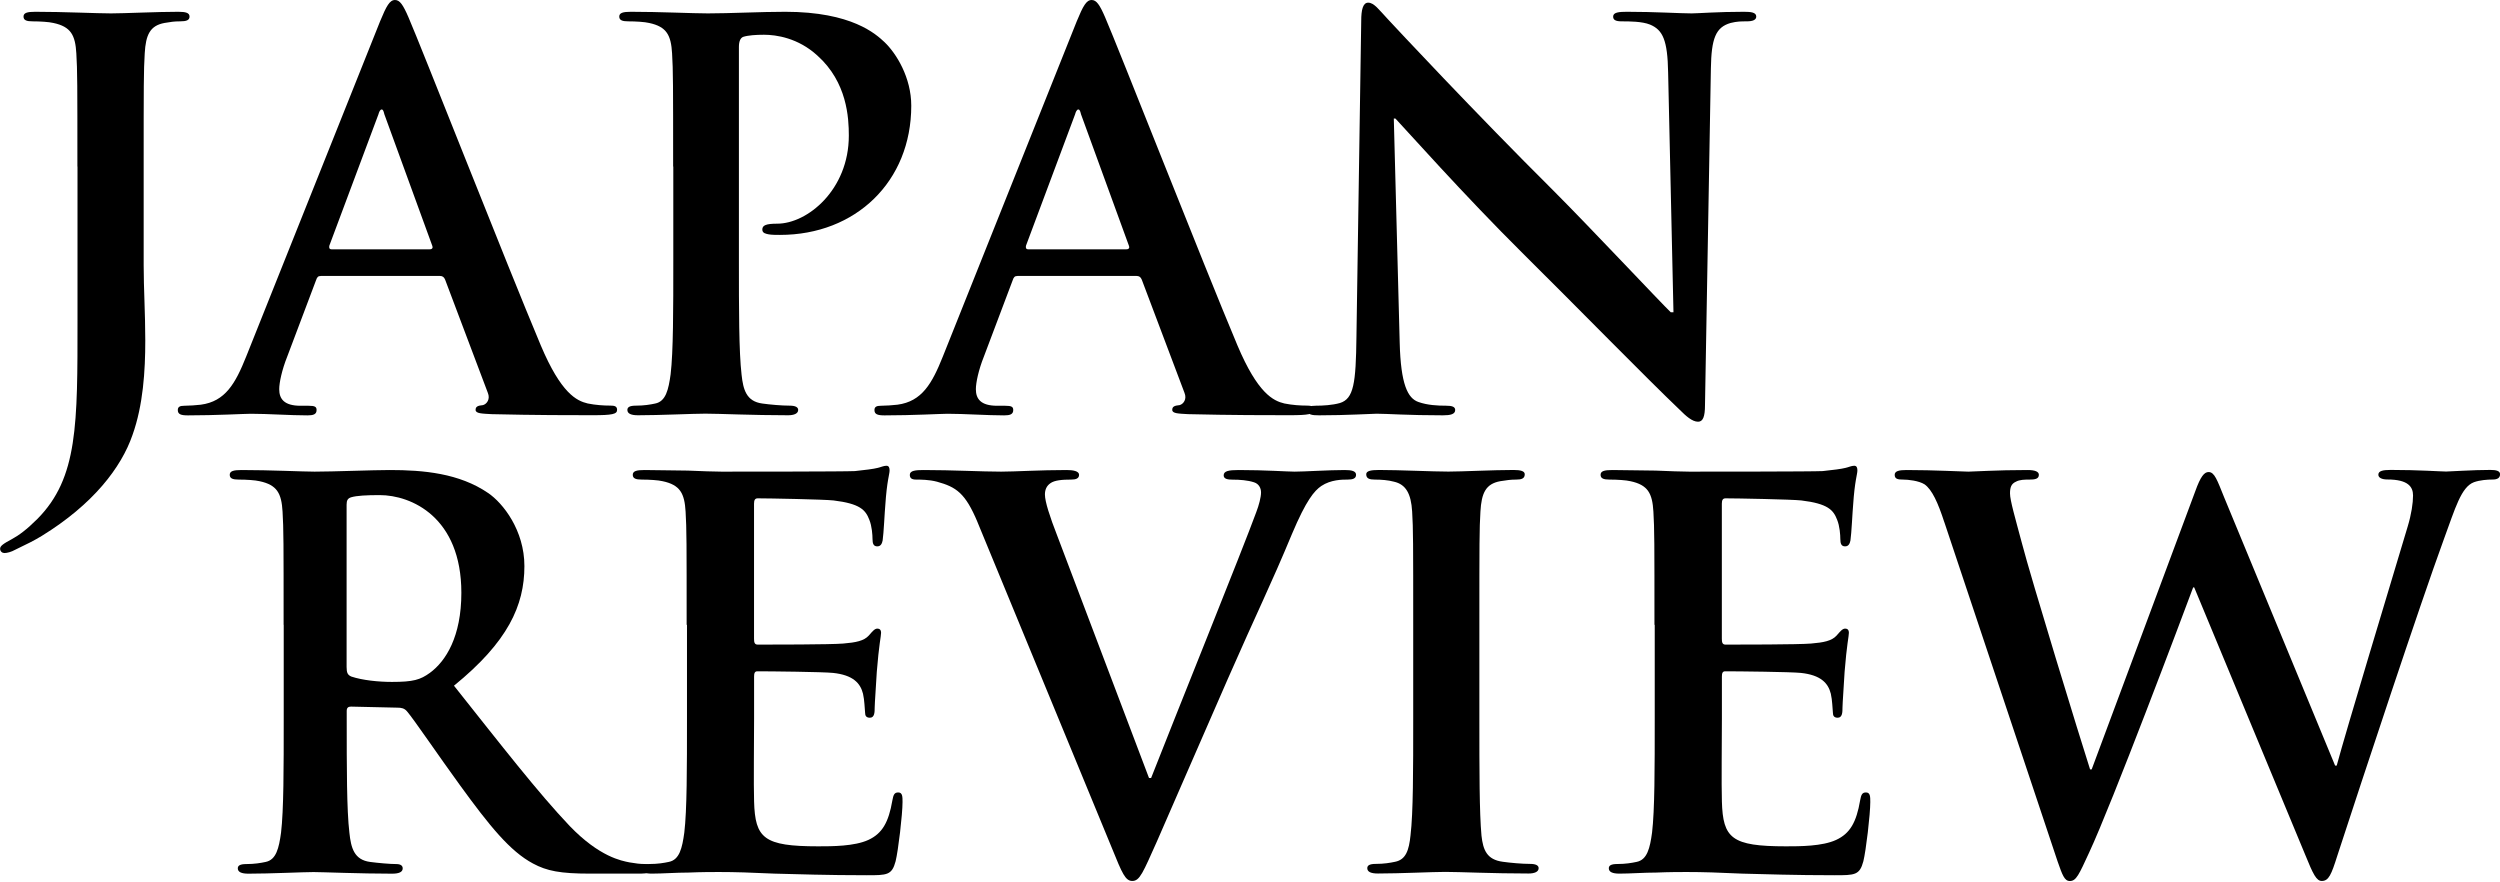
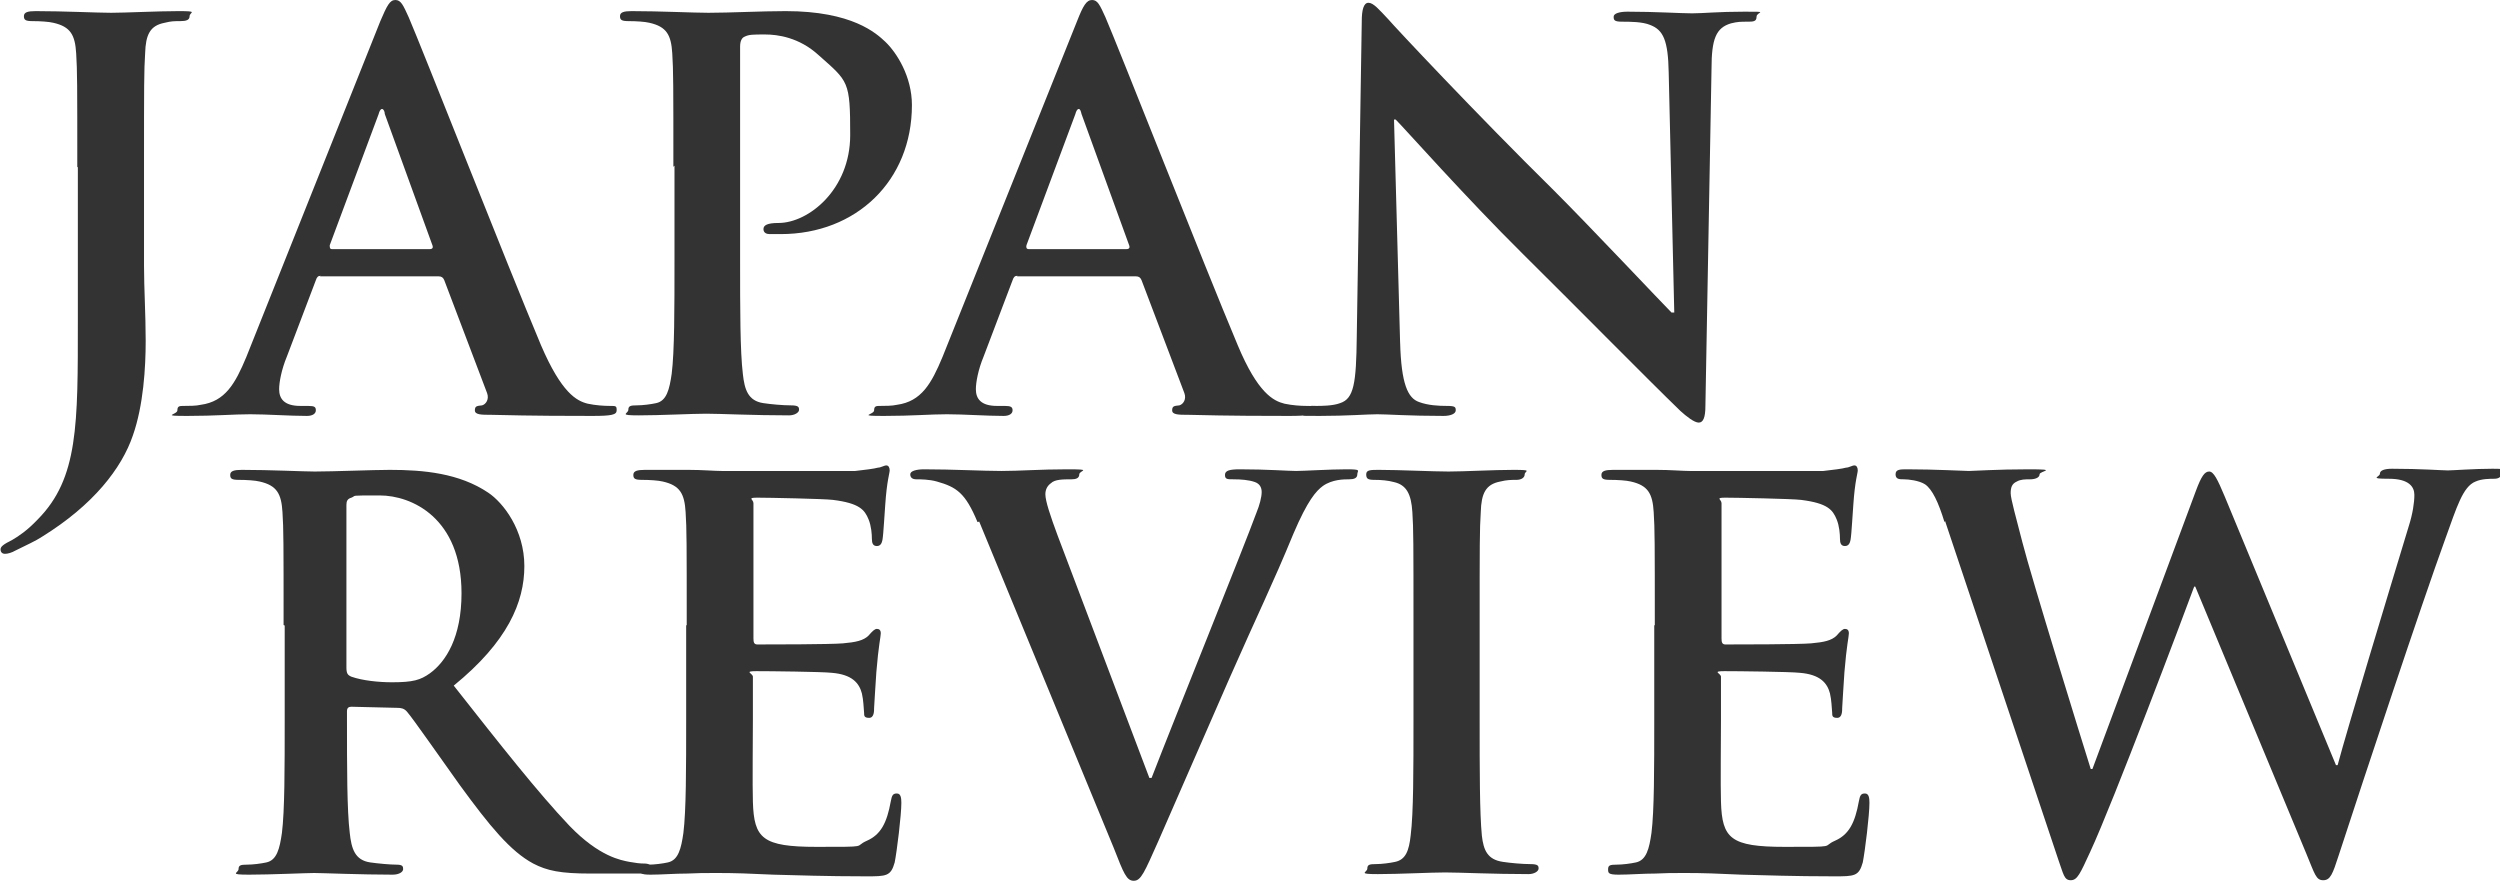
- <svg xmlns="http://www.w3.org/2000/svg" id="Layer_2" data-name="Layer 2" viewBox="0 0 449.65 158.46">
-   <g id="Layer_1-2" data-name="Layer 1">
+ <svg xmlns="http://www.w3.org/2000/svg" id="Layer_2" version="1.1" viewBox="0 0 449.6 158.5">
+   <defs>
+     <style>
+       .st0 {
+         fill: #333;
+       }
+     </style>
+   </defs>
+   <g id="Layer_1-2">
    <g>
      <g>
-         <path d="M13.92,29.95c0-14.59,0-17.28-.19-20.35-.19-3.26-.96-4.8-4.13-5.47-.77-.19-2.4-.29-3.74-.29-1.06,0-1.63-.19-1.63-.86s.67-.86,2.11-.86c5.09,0,11.14.29,13.63.29,2.3,0,8.35-.29,12.1-.29,1.34,0,2.02.19,2.02.86s-.58.86-1.73.86c-1.06,0-1.63.1-2.78.29-2.59.48-3.36,2.11-3.55,5.47-.19,3.07-.19,5.76-.19,20.35v17.76c0,4.13.29,8.74.29,13.54,0,5.47-.38,11.62-2.3,16.99-2.02,5.86-7.1,12.48-16.32,18.15-1.25.77-2.78,1.54-4.8,2.5-.67.38-1.44.58-1.92.58-.38,0-.77-.29-.77-.77s.48-.86,2.11-1.73c1.25-.67,2.69-1.73,4.61-3.65,7.3-7.39,7.2-16.99,7.2-35.81v-27.55Z" />
-         <path d="M57.7,49.64c-.48,0-.67.19-.86.77l-5.18,13.73c-.96,2.4-1.44,4.7-1.44,5.86,0,1.73.86,2.98,3.84,2.98h1.44c1.15,0,1.44.19,1.44.77,0,.77-.58.96-1.63.96-3.07,0-7.2-.29-10.18-.29-1.06,0-6.34.29-11.33.29-1.25,0-1.82-.19-1.82-.96,0-.58.38-.77,1.15-.77.86,0,2.21-.1,2.98-.19,4.42-.58,6.24-3.84,8.16-8.64L68.36,3.84c1.15-2.78,1.73-3.84,2.69-3.84.86,0,1.44.86,2.4,3.07,2.3,5.28,17.67,44.45,23.81,59.04,3.65,8.64,6.43,9.98,8.45,10.46,1.44.29,2.88.38,4.03.38.77,0,1.25.1,1.25.77,0,.77-.86.96-4.42.96s-10.46,0-18.15-.19c-1.73-.1-2.88-.1-2.88-.77,0-.58.38-.77,1.34-.86.67-.19,1.34-1.06.86-2.21l-7.68-20.35c-.19-.48-.48-.67-.96-.67h-21.41ZM77.29,44.84c.48,0,.58-.29.48-.58l-8.64-23.71c-.1-.38-.19-.86-.48-.86s-.48.48-.58.86l-8.83,23.62c-.1.38,0,.67.38.67h17.67Z" />
-         <path d="M121.07,29.95c0-14.59,0-17.28-.19-20.35-.19-3.26-.96-4.8-4.13-5.47-.77-.19-2.4-.29-3.74-.29-1.06,0-1.63-.19-1.63-.86s.67-.86,2.11-.86c5.09,0,11.14.29,13.83.29,3.94,0,9.51-.29,13.92-.29,12,0,16.32,4.03,17.86,5.47,2.11,2.02,4.8,6.34,4.8,11.43,0,13.63-9.99,23.23-23.62,23.23-.48,0-1.54,0-2.02-.1-.48-.1-1.15-.19-1.15-.86,0-.77.67-1.06,2.69-1.06,5.38,0,12.87-6.05,12.87-15.84,0-3.17-.29-9.6-5.66-14.4-3.46-3.17-7.39-3.74-9.6-3.74-1.44,0-2.88.1-3.74.38-.48.19-.77.77-.77,1.82v38.4c0,8.83,0,16.42.48,20.55.29,2.69.86,4.8,3.74,5.18,1.34.19,3.46.38,4.9.38,1.06,0,1.54.29,1.54.77,0,.67-.77.96-1.82.96-6.34,0-12.39-.29-14.88-.29-2.21,0-8.26.29-12.1.29-1.25,0-1.92-.29-1.92-.96,0-.48.38-.77,1.54-.77,1.44,0,2.59-.19,3.46-.38,1.92-.38,2.4-2.5,2.78-5.28.48-4.03.48-11.62.48-20.45v-16.9Z" />
-         <path d="M183,49.64c-.48,0-.67.19-.86.77l-5.18,13.73c-.96,2.4-1.44,4.7-1.44,5.86,0,1.73.86,2.98,3.84,2.98h1.44c1.15,0,1.44.19,1.44.77,0,.77-.58.96-1.63.96-3.07,0-7.2-.29-10.18-.29-1.06,0-6.34.29-11.33.29-1.25,0-1.82-.19-1.82-.96,0-.58.38-.77,1.15-.77.86,0,2.21-.1,2.98-.19,4.42-.58,6.24-3.84,8.16-8.64L193.66,3.84c1.15-2.78,1.73-3.84,2.69-3.84.86,0,1.44.86,2.4,3.07,2.3,5.28,17.67,44.45,23.81,59.04,3.65,8.64,6.43,9.98,8.45,10.46,1.44.29,2.88.38,4.03.38.77,0,1.25.1,1.25.77,0,.77-.86.96-4.42.96s-10.46,0-18.15-.19c-1.73-.1-2.88-.1-2.88-.77,0-.58.38-.77,1.34-.86.67-.19,1.34-1.06.86-2.21l-7.68-20.35c-.19-.48-.48-.67-.96-.67h-21.41ZM202.59,44.84c.48,0,.58-.29.48-.58l-8.64-23.71c-.1-.38-.19-.86-.48-.86s-.48.48-.58.86l-8.83,23.62c-.1.38,0,.67.38.67h17.67Z" />
-         <path d="M251.75,61.64c.19,7.49,1.44,9.99,3.36,10.66,1.63.58,3.46.67,4.99.67,1.06,0,1.63.19,1.63.77,0,.77-.86.96-2.21.96-6.24,0-10.08-.29-11.91-.29-.86,0-5.38.29-10.37.29-1.25,0-2.11-.1-2.11-.96,0-.58.58-.77,1.54-.77,1.25,0,2.98-.1,4.32-.48,2.5-.77,2.88-3.55,2.98-11.91l.86-56.84c0-1.92.29-3.26,1.25-3.26,1.06,0,1.92,1.25,3.55,2.98,1.15,1.25,15.75,16.9,29.76,30.82,6.53,6.53,19.49,20.35,21.12,21.89h.48l-.96-43.11c-.1-5.86-.96-7.68-3.26-8.64-1.44-.58-3.74-.58-5.09-.58-1.15,0-1.54-.29-1.54-.86,0-.77,1.06-.86,2.5-.86,4.99,0,9.6.29,11.62.29,1.06,0,4.7-.29,9.41-.29,1.25,0,2.21.1,2.21.86,0,.58-.58.86-1.73.86-.96,0-1.73,0-2.88.29-2.69.77-3.46,2.78-3.55,8.16l-1.06,60.58c0,2.11-.38,2.98-1.25,2.98-1.06,0-2.21-1.06-3.26-2.11-6.05-5.76-18.34-18.34-28.32-28.23-10.46-10.37-21.12-22.37-22.85-24.19h-.29l1.06,40.32Z" />
+         <path class="st0" d="M13.9,30c0-14.6,0-17.3-.2-20.4-.2-3.3-1-4.8-4.1-5.5-.8-.2-2.4-.3-3.7-.3s-1.6-.2-1.6-.9.7-.9,2.1-.9c5.1,0,11.1.3,13.6.3s8.4-.3,12.1-.3,2,.2,2,.9-.6.9-1.7.9-1.6,0-2.8.3c-2.6.5-3.4,2.1-3.5,5.5-.2,3.1-.2,5.8-.2,20.4v17.8c0,4.1.3,8.7.3,13.5s-.4,11.6-2.3,17c-2,5.9-7.1,12.5-16.3,18.2-1.2.8-2.8,1.5-4.8,2.5-.7.4-1.4.6-1.9.6s-.8-.3-.8-.8.5-.9,2.1-1.7c1.2-.7,2.7-1.7,4.6-3.7,7.3-7.4,7.2-17,7.2-35.8v-27.5h0Z" />
+         <path class="st0" d="M57.7,49.6c-.5,0-.7.2-.9.8l-5.2,13.7c-1,2.4-1.4,4.7-1.4,5.9,0,1.7.9,3,3.8,3h1.4c1.2,0,1.4.2,1.4.8s-.6,1-1.6,1c-3.1,0-7.2-.3-10.2-.3s-6.3.3-11.3.3-1.8-.2-1.8-1,.4-.8,1.2-.8,2.2,0,3-.2c4.4-.6,6.2-3.8,8.2-8.6L68.4,3.8c1.2-2.8,1.7-3.8,2.7-3.8s1.4.9,2.4,3.1c2.3,5.3,17.7,44.5,23.8,59,3.7,8.6,6.4,10,8.4,10.5,1.4.3,2.9.4,4,.4s1.2,0,1.2.8-.9,1-4.4,1-10.5,0-18.2-.2c-1.7,0-2.9,0-2.9-.8s.4-.8,1.3-.9c.7-.2,1.3-1.1.9-2.2l-7.7-20.3c-.2-.5-.5-.7-1-.7h-21.4,0ZM77.3,44.8c.5,0,.6-.3.5-.6l-8.6-23.7c0-.4-.2-.9-.5-.9s-.5.5-.6.9l-8.8,23.6c0,.4,0,.7.4.7,0,0,17.7,0,17.7,0Z" />
+         <path class="st0" d="M121.1,30c0-14.6,0-17.3-.2-20.4-.2-3.3-1-4.8-4.1-5.5-.8-.2-2.4-.3-3.7-.3s-1.6-.2-1.6-.9.7-.9,2.1-.9c5.1,0,11.1.3,13.8.3,3.9,0,9.5-.3,13.9-.3,12,0,16.3,4,17.9,5.5,2.1,2,4.8,6.3,4.8,11.4,0,13.6-10,23.2-23.6,23.2s-1.5,0-2,0c-.5,0-1.1-.2-1.1-.9s.7-1.1,2.7-1.1c5.4,0,12.9-6,12.9-15.8s-.3-9.6-5.7-14.4c-3.5-3.2-7.4-3.7-9.6-3.7s-2.9,0-3.7.4c-.5.2-.8.8-.8,1.8v38.4c0,8.8,0,16.4.5,20.5.3,2.7.9,4.8,3.7,5.2,1.3.2,3.5.4,4.9.4s1.5.3,1.5.8-.8,1-1.8,1c-6.3,0-12.4-.3-14.9-.3s-8.3.3-12.1.3-1.9-.3-1.9-1,.4-.8,1.5-.8,2.6-.2,3.5-.4c1.9-.4,2.4-2.5,2.8-5.3.5-4,.5-11.6.5-20.5v-16.9h0Z" />
+         <path class="st0" d="M183,49.6c-.5,0-.7.2-.9.8l-5.2,13.7c-1,2.4-1.4,4.7-1.4,5.9,0,1.7.9,3,3.8,3h1.4c1.1,0,1.4.2,1.4.8s-.6,1-1.6,1c-3.1,0-7.2-.3-10.2-.3s-6.3.3-11.3.3-1.8-.2-1.8-1,.4-.8,1.1-.8,2.2,0,3-.2c4.4-.6,6.2-3.8,8.2-8.6L193.7,3.8c1.1-2.8,1.7-3.8,2.7-3.8s1.4.9,2.4,3.1c2.3,5.3,17.7,44.5,23.8,59,3.6,8.6,6.4,10,8.4,10.5,1.4.3,2.9.4,4,.4s1.2,0,1.2.8-.9,1-4.4,1-10.5,0-18.1-.2c-1.7,0-2.9,0-2.9-.8s.4-.8,1.3-.9c.7-.2,1.3-1.1.9-2.2l-7.7-20.3c-.2-.5-.5-.7-1-.7h-21.4,0ZM202.6,44.8c.5,0,.6-.3.5-.6l-8.6-23.7c-.1-.4-.2-.9-.5-.9s-.5.5-.6.9l-8.8,23.6c-.1.4,0,.7.4.7,0,0,17.7,0,17.7,0Z" />
+         <path class="st0" d="M251.8,61.6c.2,7.5,1.4,10,3.4,10.7,1.6.6,3.5.7,5,.7s1.6.2,1.6.8-.9,1-2.2,1c-6.2,0-10.1-.3-11.9-.3s-5.4.3-10.4.3-2.1,0-2.1-1,.6-.8,1.5-.8,3,0,4.3-.5c2.5-.8,2.9-3.6,3-11.9l.9-56.8c0-1.9.3-3.3,1.2-3.3s1.9,1.2,3.6,3c1.1,1.3,15.7,16.9,29.8,30.8,6.5,6.5,19.5,20.3,21.1,21.9h.5l-1-43.1c-.1-5.9-1-7.7-3.3-8.6-1.4-.6-3.7-.6-5.1-.6s-1.5-.3-1.5-.9,1.1-.9,2.5-.9c5,0,9.6.3,11.6.3s4.7-.3,9.4-.3,2.2,0,2.2.9-.6.9-1.7.9-1.7,0-2.9.3c-2.7.8-3.5,2.8-3.5,8.2l-1.1,60.6c0,2.1-.4,3-1.2,3s-2.2-1.1-3.3-2.1c-6-5.8-18.3-18.3-28.3-28.2-10.5-10.4-21.1-22.4-22.9-24.2h-.3l1.1,40.3h0Z" />
      </g>
      <g>
-         <path d="M51.01,112.37c0-14.59,0-17.28-.19-20.35-.19-3.26-.96-4.8-4.13-5.47-.77-.19-2.4-.29-3.74-.29-1.06,0-1.63-.19-1.63-.86s.67-.86,2.11-.86c5.09,0,11.14.29,13.15.29,3.26,0,10.56-.29,13.54-.29,6.05,0,12.48.58,17.67,4.13,2.69,1.82,6.53,6.72,6.53,13.15,0,7.1-2.98,13.63-12.67,21.51,8.54,10.75,15.17,19.3,20.83,25.25,5.38,5.57,9.31,6.24,10.75,6.53,1.06.19,1.92.29,2.69.29s1.15.29,1.15.77c0,.77-.67.96-1.82.96h-9.12c-5.38,0-7.78-.48-10.27-1.82-4.13-2.21-7.78-6.72-13.15-14.11-3.84-5.28-8.26-11.81-9.5-13.25-.48-.58-1.06-.67-1.73-.67l-8.35-.19c-.48,0-.77.19-.77.77v1.34c0,8.93,0,16.51.48,20.55.29,2.78.86,4.9,3.74,5.28,1.44.19,3.55.38,4.7.38.77,0,1.15.29,1.15.77,0,.67-.67.96-1.92.96-5.57,0-12.67-.29-14.11-.29-1.82,0-7.87.29-11.71.29-1.25,0-1.92-.29-1.92-.96,0-.48.38-.77,1.54-.77,1.44,0,2.59-.19,3.46-.38,1.92-.38,2.4-2.5,2.78-5.28.48-4.03.48-11.62.48-20.45v-16.9ZM62.34,119.96c0,1.06.19,1.44.86,1.73,2.02.67,4.9.96,7.3.96,3.84,0,5.09-.38,6.82-1.63,2.88-2.11,5.66-6.53,5.66-14.4,0-13.63-9.02-17.57-14.69-17.57-2.4,0-4.13.1-5.09.38-.67.19-.86.58-.86,1.34v29.19Z" />
-         <path d="M123.5,112.37c0-14.59,0-17.28-.19-20.35-.19-3.26-.96-4.8-4.13-5.47-.77-.19-2.4-.29-3.74-.29-1.06,0-1.63-.19-1.63-.86s.67-.86,2.11-.86c2.59,0,5.38.1,7.78.1,2.5.1,4.7.19,6.05.19,3.07,0,22.18,0,24-.1,1.82-.19,3.36-.38,4.13-.58.48-.1,1.06-.38,1.54-.38s.58.38.58.86c0,.67-.48,1.82-.77,6.24-.1.96-.29,5.18-.48,6.34-.1.48-.29,1.06-.96,1.06s-.86-.48-.86-1.34c0-.67-.1-2.3-.58-3.46-.67-1.73-1.63-2.88-6.43-3.46-1.63-.19-11.71-.38-13.63-.38-.48,0-.67.29-.67.96v24.29c0,.67.1,1.06.67,1.06,2.11,0,13.15,0,15.36-.19,2.3-.19,3.74-.48,4.61-1.44.67-.77,1.06-1.25,1.54-1.25.38,0,.67.19.67.77s-.38,2.11-.77,7.01c-.1,1.92-.38,5.76-.38,6.43,0,.77,0,1.82-.86,1.82-.67,0-.86-.38-.86-.86-.1-.96-.1-2.21-.38-3.46-.48-1.92-1.82-3.36-5.38-3.74-1.82-.19-11.33-.29-13.63-.29-.48,0-.58.38-.58.96v7.58c0,3.26-.1,12.1,0,14.88.19,6.62,1.73,8.06,11.52,8.06,2.5,0,6.53,0,9.03-1.15,2.5-1.15,3.65-3.17,4.32-7.1.19-1.06.38-1.44,1.06-1.44.77,0,.77.77.77,1.73,0,2.21-.77,8.74-1.25,10.66-.67,2.5-1.54,2.5-5.18,2.5-7.2,0-12.48-.19-16.61-.29-4.13-.19-7.1-.29-9.98-.29-1.06,0-3.17,0-5.47.1-2.21,0-4.7.19-6.62.19-1.25,0-1.92-.29-1.92-.96,0-.48.38-.77,1.54-.77,1.44,0,2.59-.19,3.46-.38,1.92-.38,2.4-2.5,2.78-5.28.48-4.03.48-11.62.48-20.45v-16.9Z" />
-         <path d="M175.83,93.94c-2.21-5.28-3.84-6.34-7.3-7.3-1.44-.38-2.98-.38-3.74-.38-.86,0-1.15-.29-1.15-.86,0-.77,1.06-.86,2.5-.86,5.09,0,10.56.29,13.92.29,2.4,0,7.01-.29,11.81-.29,1.15,0,2.21.19,2.21.86s-.58.86-1.44.86c-1.54,0-2.98.1-3.74.67-.67.48-.96,1.15-.96,2.02,0,1.25.86,3.94,2.21,7.39l16.51,43.59h.38c4.13-10.56,16.61-41.48,18.91-47.81.48-1.25.86-2.69.86-3.55,0-.77-.38-1.54-1.25-1.82-1.15-.38-2.59-.48-3.84-.48-.86,0-1.63-.1-1.63-.77,0-.77.86-.96,2.69-.96,4.8,0,8.83.29,10.08.29,1.63,0,6.14-.29,9.02-.29,1.25,0,2.02.19,2.02.86s-.58.86-1.54.86-2.98,0-4.71,1.15c-1.25.86-2.69,2.5-5.28,8.64-3.74,9.02-6.34,14.21-11.52,26.02-6.14,14.02-10.66,24.48-12.77,29.28-2.5,5.57-3.07,7.1-4.42,7.1-1.25,0-1.82-1.34-3.65-5.86l-24.19-58.66Z" />
-         <path d="M254.18,112.37c0-14.59,0-17.28-.19-20.35-.19-3.26-1.15-4.9-3.26-5.38-1.06-.29-2.3-.38-3.46-.38-.96,0-1.54-.19-1.54-.96,0-.58.77-.77,2.3-.77,3.65,0,9.7.29,12.48.29,2.4,0,8.06-.29,11.71-.29,1.25,0,2.02.19,2.02.77,0,.77-.58.96-1.54.96s-1.73.1-2.88.29c-2.59.48-3.36,2.11-3.55,5.47-.19,3.07-.19,5.76-.19,20.35v16.9c0,9.31,0,16.9.38,21.03.29,2.59.96,4.32,3.84,4.7,1.34.19,3.46.38,4.9.38,1.06,0,1.54.29,1.54.77,0,.67-.77.96-1.82.96-6.34,0-12.39-.29-14.98-.29-2.21,0-8.26.29-12.1.29-1.25,0-1.92-.29-1.92-.96,0-.48.38-.77,1.54-.77,1.44,0,2.59-.19,3.46-.38,1.92-.38,2.5-2.02,2.78-4.8.48-4.03.48-11.62.48-20.93v-16.9Z" />
-         <path d="M297.57,112.37c0-14.59,0-17.28-.19-20.35-.19-3.26-.96-4.8-4.13-5.47-.77-.19-2.4-.29-3.74-.29-1.06,0-1.63-.19-1.63-.86s.67-.86,2.11-.86c2.59,0,5.38.1,7.78.1,2.5.1,4.7.19,6.05.19,3.07,0,22.18,0,24-.1,1.82-.19,3.36-.38,4.13-.58.48-.1,1.06-.38,1.54-.38s.58.38.58.86c0,.67-.48,1.82-.77,6.24-.1.96-.29,5.18-.48,6.34-.1.48-.29,1.06-.96,1.06s-.86-.48-.86-1.34c0-.67-.1-2.3-.58-3.46-.67-1.73-1.63-2.88-6.43-3.46-1.63-.19-11.71-.38-13.63-.38-.48,0-.67.29-.67.96v24.29c0,.67.1,1.06.67,1.06,2.11,0,13.15,0,15.36-.19,2.3-.19,3.74-.48,4.61-1.44.67-.77,1.06-1.25,1.54-1.25.38,0,.67.19.67.77s-.38,2.11-.77,7.01c-.1,1.92-.38,5.76-.38,6.43,0,.77,0,1.82-.86,1.82-.67,0-.86-.38-.86-.86-.1-.96-.1-2.21-.38-3.46-.48-1.92-1.82-3.36-5.38-3.74-1.82-.19-11.33-.29-13.63-.29-.48,0-.58.38-.58.96v7.58c0,3.26-.1,12.1,0,14.88.19,6.62,1.73,8.06,11.52,8.06,2.5,0,6.53,0,9.02-1.15,2.5-1.15,3.65-3.17,4.32-7.1.19-1.06.38-1.44,1.06-1.44.77,0,.77.77.77,1.73,0,2.21-.77,8.74-1.25,10.66-.67,2.5-1.54,2.5-5.18,2.5-7.2,0-12.48-.19-16.61-.29-4.13-.19-7.1-.29-9.98-.29-1.06,0-3.17,0-5.47.1-2.21,0-4.7.19-6.62.19-1.25,0-1.92-.29-1.92-.96,0-.48.38-.77,1.54-.77,1.44,0,2.59-.19,3.46-.38,1.92-.38,2.4-2.5,2.78-5.28.48-4.03.48-11.62.48-20.45v-16.9Z" />
-         <path d="M349.71,93.94c-1.15-3.55-2.21-5.86-3.55-6.82-1.06-.67-2.98-.86-3.84-.86-.96,0-1.54-.1-1.54-.86,0-.67.77-.86,2.11-.86,4.99,0,10.27.29,11.14.29s5.09-.29,10.66-.29c1.34,0,2.02.29,2.02.86,0,.77-.77.86-1.73.86-.77,0-1.73,0-2.4.38-.86.38-1.06,1.06-1.06,2.11,0,1.25.96,4.51,2.11,8.83,1.63,6.34,10.56,35.43,12.29,40.8h.29l18.63-50.02c.96-2.69,1.63-3.46,2.4-3.46,1.06,0,1.54,1.44,2.78,4.51l19.97,48.29h.29c1.73-6.43,9.41-31.78,12.77-43.01.67-2.21.96-4.22.96-5.57,0-1.54-.86-2.88-4.61-2.88-.96,0-1.63-.29-1.63-.86,0-.67.77-.86,2.21-.86,5.09,0,9.12.29,9.98.29.67,0,4.8-.29,7.97-.29,1.06,0,1.73.19,1.73.77,0,.67-.48.96-1.34.96-.96,0-2.3.1-3.36.48-2.3.86-3.36,4.7-5.38,10.18-4.42,12.1-14.5,42.63-19.2,57.03-1.06,3.36-1.54,4.51-2.78,4.51-.96,0-1.54-1.15-2.98-4.7l-19.97-48.1h-.19c-1.82,4.9-14.59,38.88-18.72,47.72-1.82,3.94-2.3,5.09-3.46,5.09-.96,0-1.34-1.06-2.21-3.55l-20.35-60.96Z" />
+         <path class="st0" d="M51,112.4c0-14.6,0-17.3-.2-20.3-.2-3.3-1-4.8-4.1-5.5-.8-.2-2.4-.3-3.7-.3s-1.6-.2-1.6-.9.7-.9,2.1-.9c5.1,0,11.1.3,13.1.3,3.3,0,10.6-.3,13.5-.3,6.1,0,12.5.6,17.7,4.1,2.7,1.8,6.5,6.7,6.5,13.2s-3,13.6-12.7,21.5c8.5,10.8,15.2,19.3,20.8,25.2,5.4,5.6,9.3,6.2,10.8,6.5,1.1.2,1.9.3,2.7.3s1.2.3,1.2.8c0,.8-.7,1-1.8,1h-9.1c-5.4,0-7.8-.5-10.3-1.8-4.1-2.2-7.8-6.7-13.2-14.1-3.8-5.3-8.3-11.8-9.5-13.2-.5-.6-1.1-.7-1.7-.7l-8.3-.2c-.5,0-.8.2-.8.8v1.3c0,8.9,0,16.5.5,20.6.3,2.8.9,4.9,3.7,5.3,1.4.2,3.6.4,4.7.4s1.2.3,1.2.8-.7,1-1.9,1c-5.6,0-12.7-.3-14.1-.3s-7.9.3-11.7.3-1.9-.3-1.9-1,.4-.8,1.5-.8,2.6-.2,3.5-.4c1.9-.4,2.4-2.5,2.8-5.3.5-4,.5-11.6.5-20.4v-16.9h0ZM62.3,120c0,1.1.2,1.4.9,1.7,2,.7,4.9,1,7.3,1,3.8,0,5.1-.4,6.8-1.6,2.9-2.1,5.7-6.5,5.7-14.4,0-13.6-9-17.6-14.7-17.6s-4.1,0-5.1.4c-.7.2-.9.6-.9,1.3,0,0,0,29.2,0,29.2Z" />
+         <path class="st0" d="M123.5,112.4c0-14.6,0-17.3-.2-20.3-.2-3.3-1-4.8-4.1-5.5-.8-.2-2.4-.3-3.7-.3s-1.6-.2-1.6-.9.7-.9,2.1-.9c2.6,0,5.4,0,7.8,0,2.5,0,4.7.2,6,.2,3.1,0,22.2,0,24,0,1.8-.2,3.4-.4,4.1-.6.5,0,1.1-.4,1.5-.4s.6.4.6.9-.5,1.8-.8,6.2c-.1,1-.3,5.2-.5,6.3-.1.5-.3,1.1-1,1.1s-.9-.5-.9-1.3-.1-2.3-.6-3.5c-.7-1.7-1.6-2.9-6.4-3.5-1.6-.2-11.7-.4-13.6-.4s-.7.3-.7,1v24.3c0,.7.1,1.1.7,1.1,2.1,0,13.1,0,15.4-.2,2.3-.2,3.7-.5,4.6-1.4.7-.8,1.1-1.2,1.5-1.2s.7.2.7.8-.4,2.1-.8,7c-.1,1.9-.4,5.8-.4,6.4s0,1.8-.9,1.8-.9-.4-.9-.9c-.1-1-.1-2.2-.4-3.5-.5-1.9-1.8-3.4-5.4-3.7-1.8-.2-11.3-.3-13.6-.3s-.6.4-.6,1v7.6c0,3.3-.1,12.1,0,14.9.2,6.6,1.7,8.1,11.5,8.1s6.5,0,9-1.1,3.6-3.2,4.3-7.1c.2-1.1.4-1.4,1.1-1.4s.8.8.8,1.7c0,2.2-.8,8.7-1.2,10.7-.7,2.5-1.5,2.5-5.2,2.5-7.2,0-12.5-.2-16.6-.3-4.1-.2-7.1-.3-10-.3s-3.2,0-5.5.1c-2.2,0-4.7.2-6.6.2s-1.9-.3-1.9-1,.4-.8,1.5-.8,2.6-.2,3.5-.4c1.9-.4,2.4-2.5,2.8-5.3.5-4,.5-11.6.5-20.4v-16.9h0Z" />
+         <path class="st0" d="M175.8,93.9c-2.2-5.3-3.8-6.3-7.3-7.3-1.4-.4-3-.4-3.7-.4s-1.1-.3-1.1-.9,1.1-.9,2.5-.9c5.1,0,10.6.3,13.9.3s7-.3,11.8-.3,2.2.2,2.2.9-.6.9-1.4.9c-1.5,0-3,0-3.7.7-.7.5-1,1.2-1,2,0,1.2.9,3.9,2.2,7.4l16.5,43.6h.4c4.1-10.6,16.6-41.5,18.9-47.8.5-1.2.9-2.7.9-3.6s-.4-1.5-1.2-1.8c-1.1-.4-2.6-.5-3.8-.5s-1.6,0-1.6-.8.9-1,2.7-1c4.8,0,8.8.3,10.1.3s6.1-.3,9-.3,2,.2,2,.9-.6.9-1.5.9-3,0-4.7,1.2c-1.2.9-2.7,2.5-5.3,8.6-3.7,9-6.3,14.2-11.5,26-6.1,14-10.7,24.5-12.8,29.3-2.5,5.6-3.1,7.1-4.4,7.1s-1.8-1.3-3.6-5.9l-24.2-58.7h0Z" />
+         <path class="st0" d="M254.2,112.4c0-14.6,0-17.3-.2-20.3-.2-3.3-1.1-4.9-3.3-5.4-1.1-.3-2.3-.4-3.5-.4s-1.5-.2-1.5-1,.8-.8,2.3-.8c3.6,0,9.7.3,12.5.3s8.1-.3,11.7-.3,2,.2,2,.8-.6,1-1.5,1-1.7,0-2.9.3c-2.6.5-3.4,2.1-3.5,5.5-.2,3.1-.2,5.8-.2,20.3v16.9c0,9.3,0,16.9.4,21,.3,2.6,1,4.3,3.8,4.7,1.3.2,3.5.4,4.9.4s1.5.3,1.5.8-.8,1-1.8,1c-6.3,0-12.4-.3-15-.3s-8.3.3-12.1.3-1.9-.3-1.9-1,.4-.8,1.5-.8,2.6-.2,3.5-.4c1.9-.4,2.5-2,2.8-4.8.5-4,.5-11.6.5-20.9v-16.9h0Z" />
+         <path class="st0" d="M297.6,112.4c0-14.6,0-17.3-.2-20.3-.2-3.3-1-4.8-4.1-5.5-.8-.2-2.4-.3-3.7-.3s-1.6-.2-1.6-.9.7-.9,2.1-.9c2.6,0,5.4,0,7.8,0,2.5,0,4.7.2,6,.2,3.1,0,22.2,0,24,0,1.8-.2,3.4-.4,4.1-.6.5,0,1.1-.4,1.5-.4s.6.4.6.9-.5,1.8-.8,6.2c-.1,1-.3,5.2-.5,6.3-.1.5-.3,1.1-1,1.1s-.9-.5-.9-1.3-.1-2.3-.6-3.5c-.7-1.7-1.6-2.9-6.4-3.5-1.6-.2-11.7-.4-13.6-.4s-.7.3-.7,1v24.3c0,.7.1,1.1.7,1.1,2.1,0,13.1,0,15.4-.2,2.3-.2,3.7-.5,4.6-1.4.7-.8,1.1-1.2,1.5-1.2s.7.2.7.8-.4,2.1-.8,7c-.1,1.9-.4,5.8-.4,6.4s0,1.8-.9,1.8-.9-.4-.9-.9c-.1-1-.1-2.2-.4-3.5-.5-1.9-1.8-3.4-5.4-3.7-1.8-.2-11.3-.3-13.6-.3s-.6.4-.6,1v7.6c0,3.3-.1,12.1,0,14.9.2,6.6,1.7,8.1,11.5,8.1s6.5,0,9-1.1c2.5-1.1,3.6-3.2,4.3-7.1.2-1.1.4-1.4,1.1-1.4s.8.8.8,1.7c0,2.2-.8,8.7-1.2,10.7-.7,2.5-1.5,2.5-5.2,2.5-7.2,0-12.5-.2-16.6-.3-4.1-.2-7.1-.3-10-.3s-3.2,0-5.5.1c-2.2,0-4.7.2-6.6.2s-1.9-.3-1.9-1,.4-.8,1.5-.8,2.6-.2,3.5-.4c1.9-.4,2.4-2.5,2.8-5.3.5-4,.5-11.6.5-20.4v-16.9h0Z" />
+         <path class="st0" d="M349.7,93.9c-1.1-3.6-2.2-5.9-3.5-6.8-1.1-.7-3-.9-3.8-.9s-1.5,0-1.5-.9.8-.9,2.1-.9c5,0,10.3.3,11.1.3s5.1-.3,10.7-.3,2,.3,2,.9-.8.9-1.7.9-1.7,0-2.4.4c-.9.4-1.1,1.1-1.1,2.1s1,4.5,2.1,8.8c1.6,6.3,10.6,35.4,12.3,40.8h.3l18.6-50c1-2.7,1.6-3.5,2.4-3.5s1.5,1.4,2.8,4.5l20,48.3h.3c1.7-6.4,9.4-31.8,12.8-43,.7-2.2,1-4.2,1-5.6s-.9-2.9-4.6-2.9-1.6-.3-1.6-.9.8-.9,2.2-.9c5.1,0,9.1.3,10,.3s4.8-.3,8-.3,1.7.2,1.7.8-.5,1-1.3,1-2.3,0-3.4.5c-2.3.9-3.4,4.7-5.4,10.2-4.4,12.1-14.5,42.6-19.2,57-1.1,3.4-1.5,4.5-2.8,4.5s-1.5-1.1-3-4.7l-20-48.1h-.2c-1.8,4.9-14.6,38.9-18.7,47.7-1.8,3.9-2.3,5.1-3.5,5.1s-1.3-1.1-2.2-3.6l-20.4-61h0Z" />
      </g>
    </g>
  </g>
</svg>
